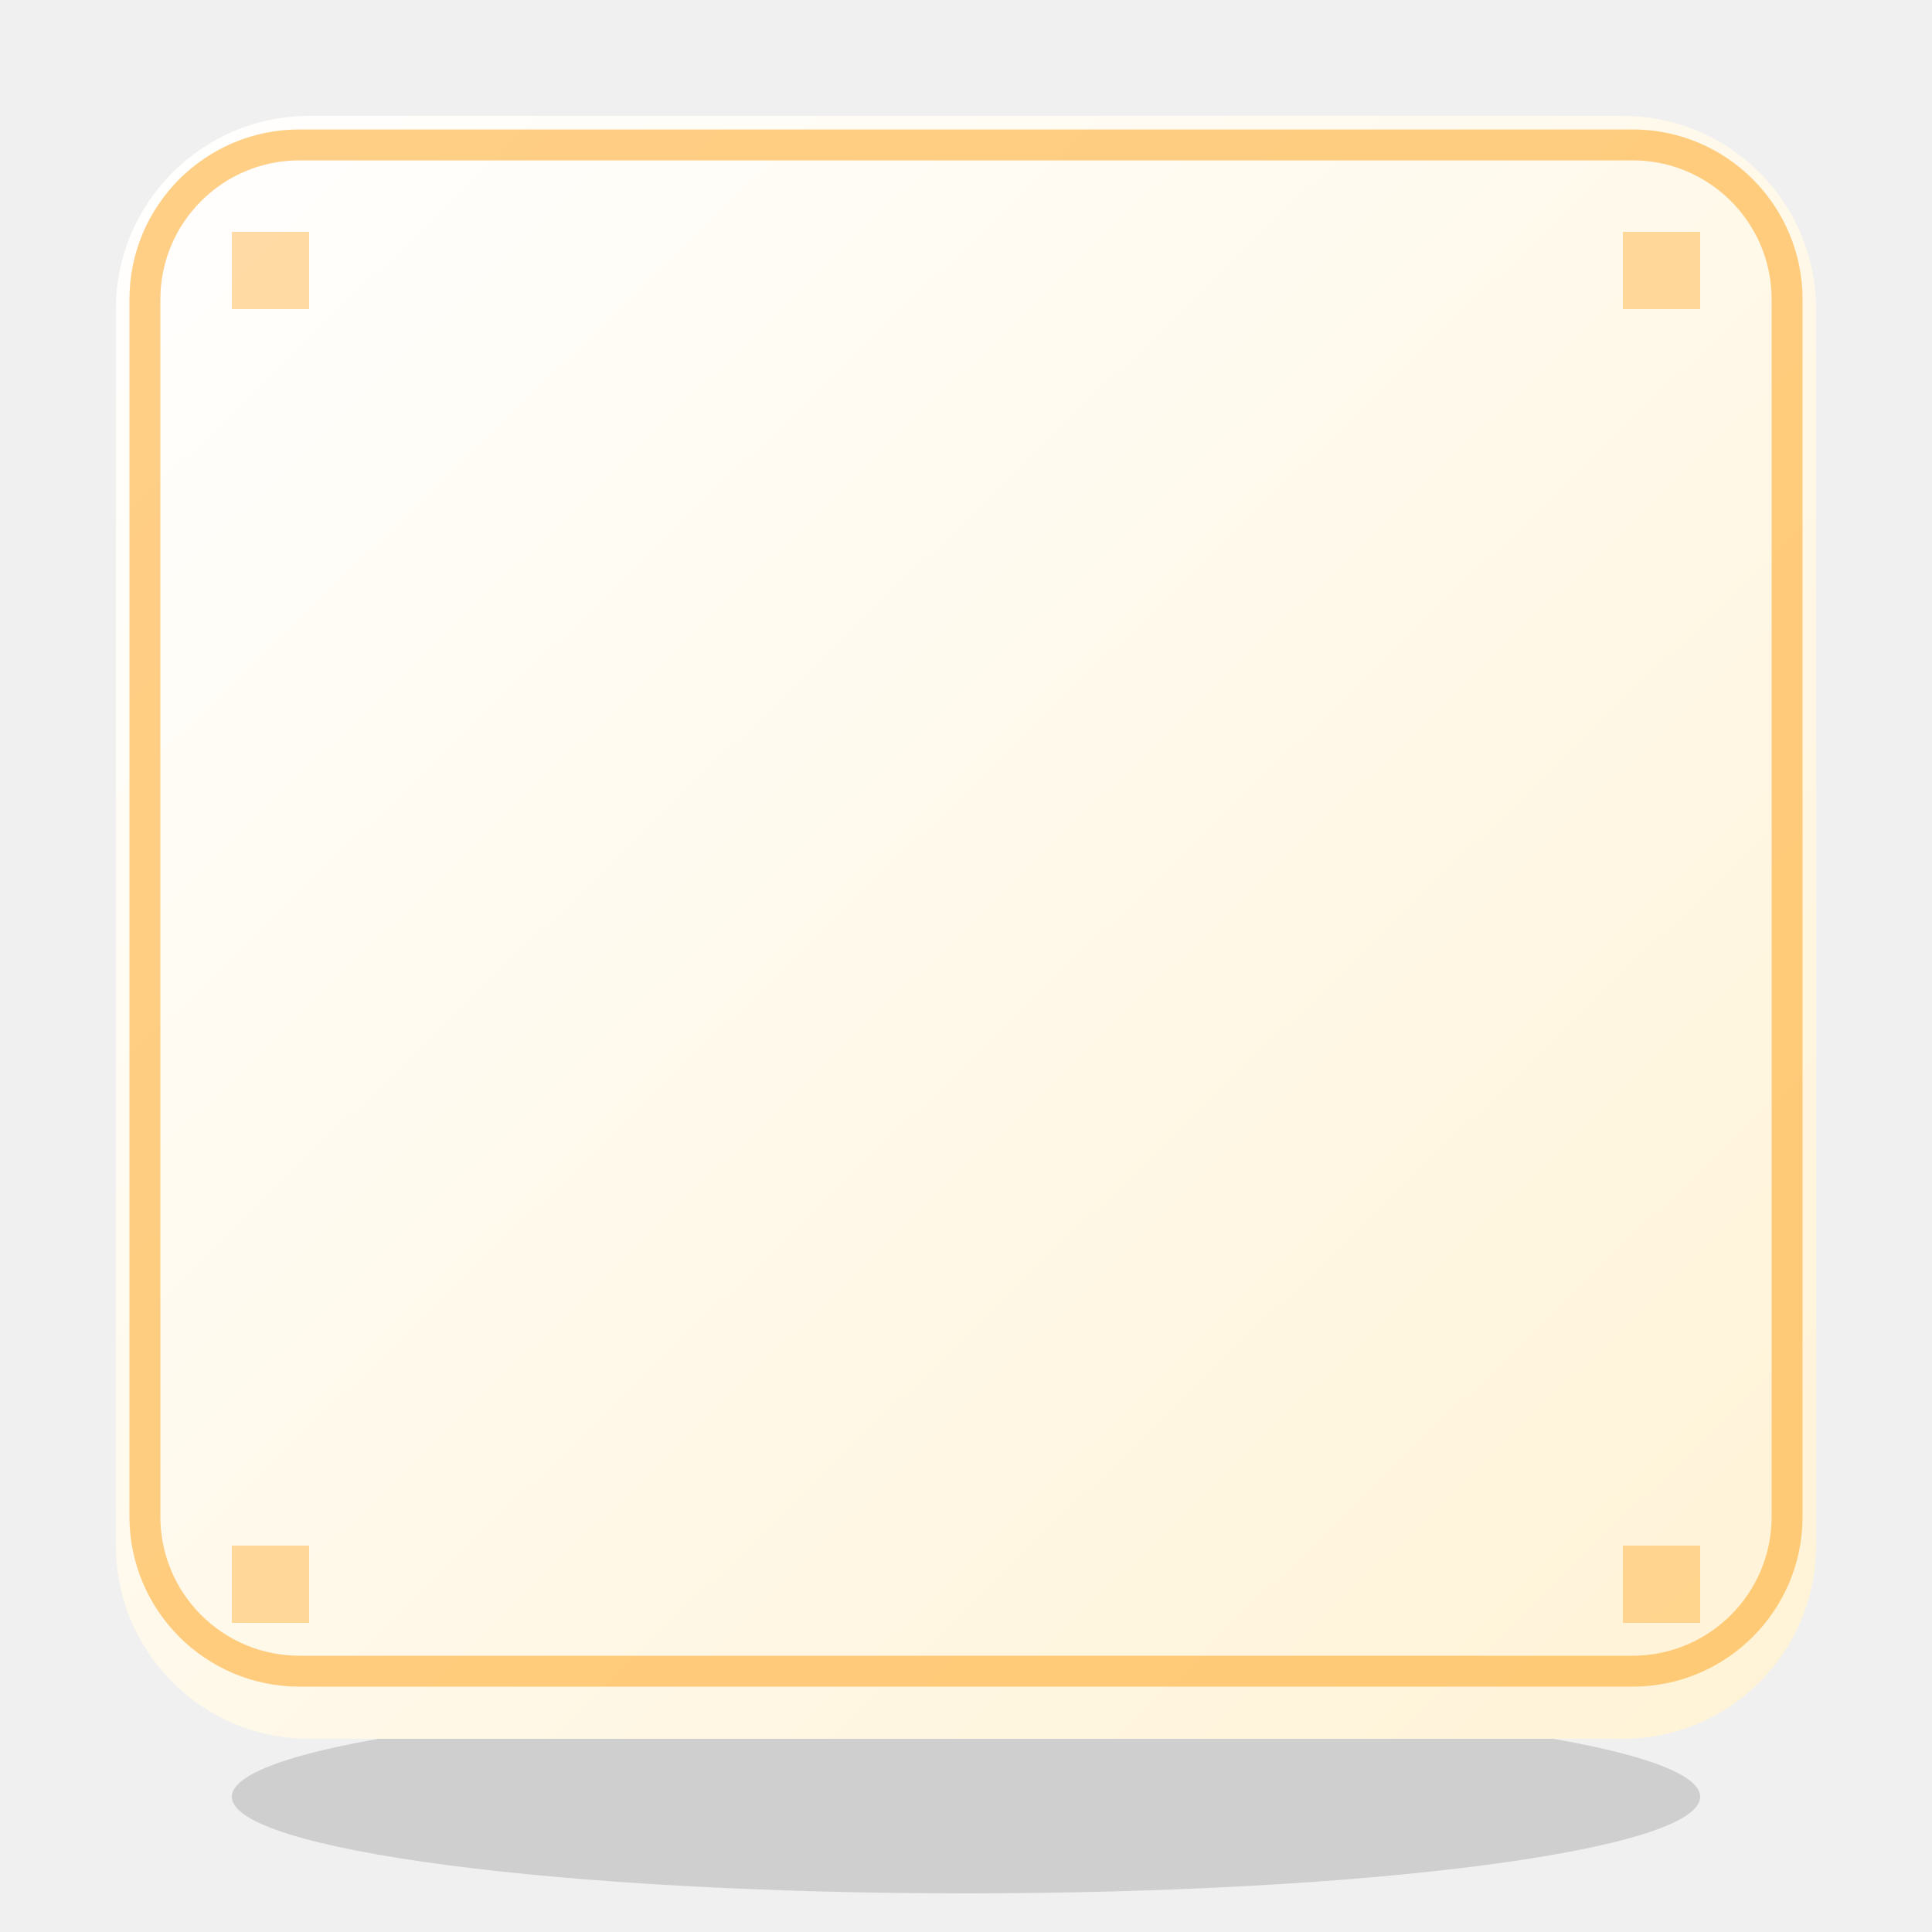
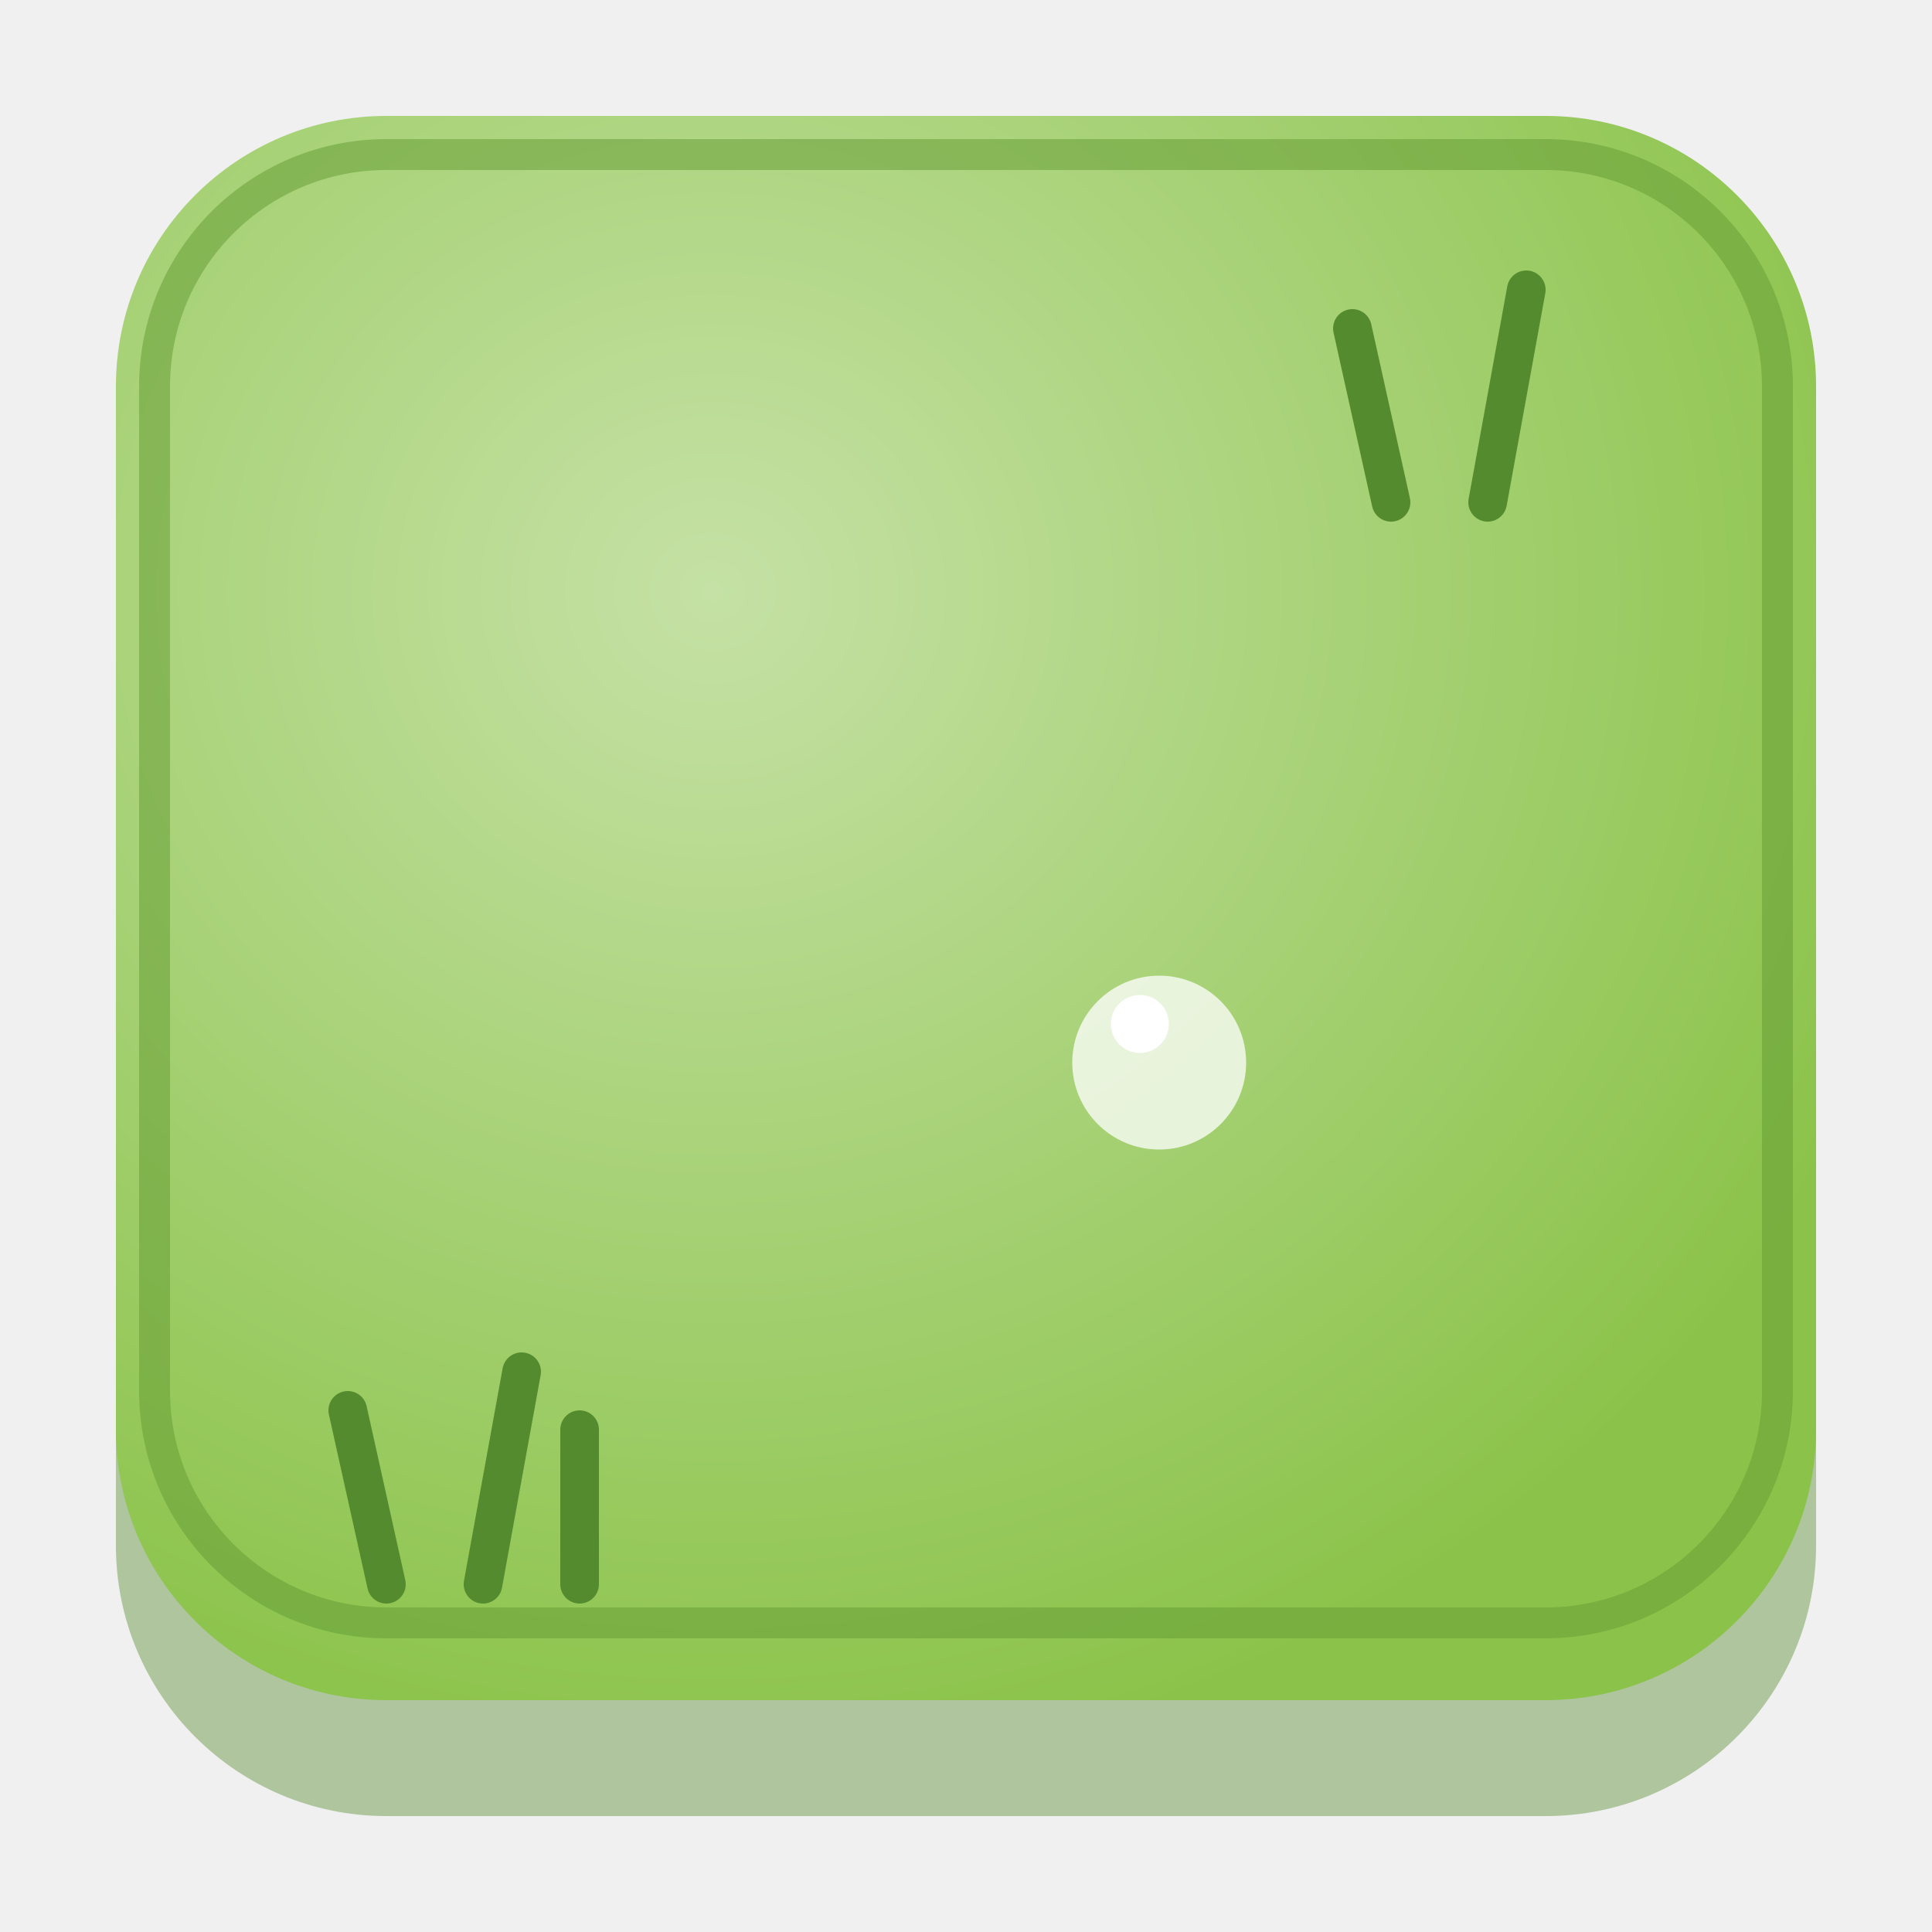
<svg xmlns="http://www.w3.org/2000/svg" viewBox="0 0 100 100" width="100" height="100">
  <defs>
-     <linearGradient id="stoneGrad" x1="0%" y1="0%" x2="100%" y2="100%">
-       <stop offset="0%" stop-color="#ffffff" />
-       <stop offset="100%" stop-color="#fff3d6" />
-     </linearGradient>
+     <radialGradient id="grassGrad" cx="35%" cy="30%" r="75%">
+       <stop offset="0%" stop-color="#c5e1a5" />
+       <stop offset="100%" stop-color="#8bc34a" />
+     </radialGradient>
  </defs>
-   <ellipse cx="50" cy="93" rx="38" ry="5" fill="rgba(0,0,0,0.14)" />
-   <rect x="6" y="6" width="88" height="84" rx="10" fill="url(#stoneGrad)" />
-   <rect x="7.5" y="7.5" width="85" height="79" rx="8" fill="none" stroke="rgba(255,167,38,0.55)" stroke-width="1.6" />
-   <rect x="12" y="12" width="4" height="4" fill="rgba(255,152,0,0.35)" />
-   <rect x="84" y="12" width="4" height="4" fill="rgba(255,152,0,0.35)" />
-   <rect x="12" y="80" width="4" height="4" fill="rgba(255,152,0,0.35)" />
-   <rect x="84" y="80" width="4" height="4" fill="rgba(255,152,0,0.35)" />
+   <rect x="6" y="12" width="88" height="82" rx="14" fill="rgba(85,139,47,0.42)" />
+   <rect x="6" y="6" width="88" height="82" rx="14" fill="url(#grassGrad)" />
+   <rect x="8" y="8" width="84" height="76" rx="12" fill="none" stroke="rgba(104,159,56,0.55)" stroke-width="1.6" />
+   <path d="M20,82 L18,73" stroke="#558b2f" stroke-width="2" stroke-linecap="round" />
+   <path d="M25,82 L27,71" stroke="#558b2f" stroke-width="2" stroke-linecap="round" />
+   <path d="M30,82 L30,74" stroke="#558b2f" stroke-width="2" stroke-linecap="round" />
+   <path d="M72,26 L70,17" stroke="#558b2f" stroke-width="2" stroke-linecap="round" />
+   <path d="M77,26 L79,15" stroke="#558b2f" stroke-width="2" stroke-linecap="round" />
+   <circle cx="60" cy="55" r="4.5" fill="rgba(255,255,255,0.75)" />
+   <circle cx="59" cy="53" r="1.5" fill="#ffffff" />
</svg>
